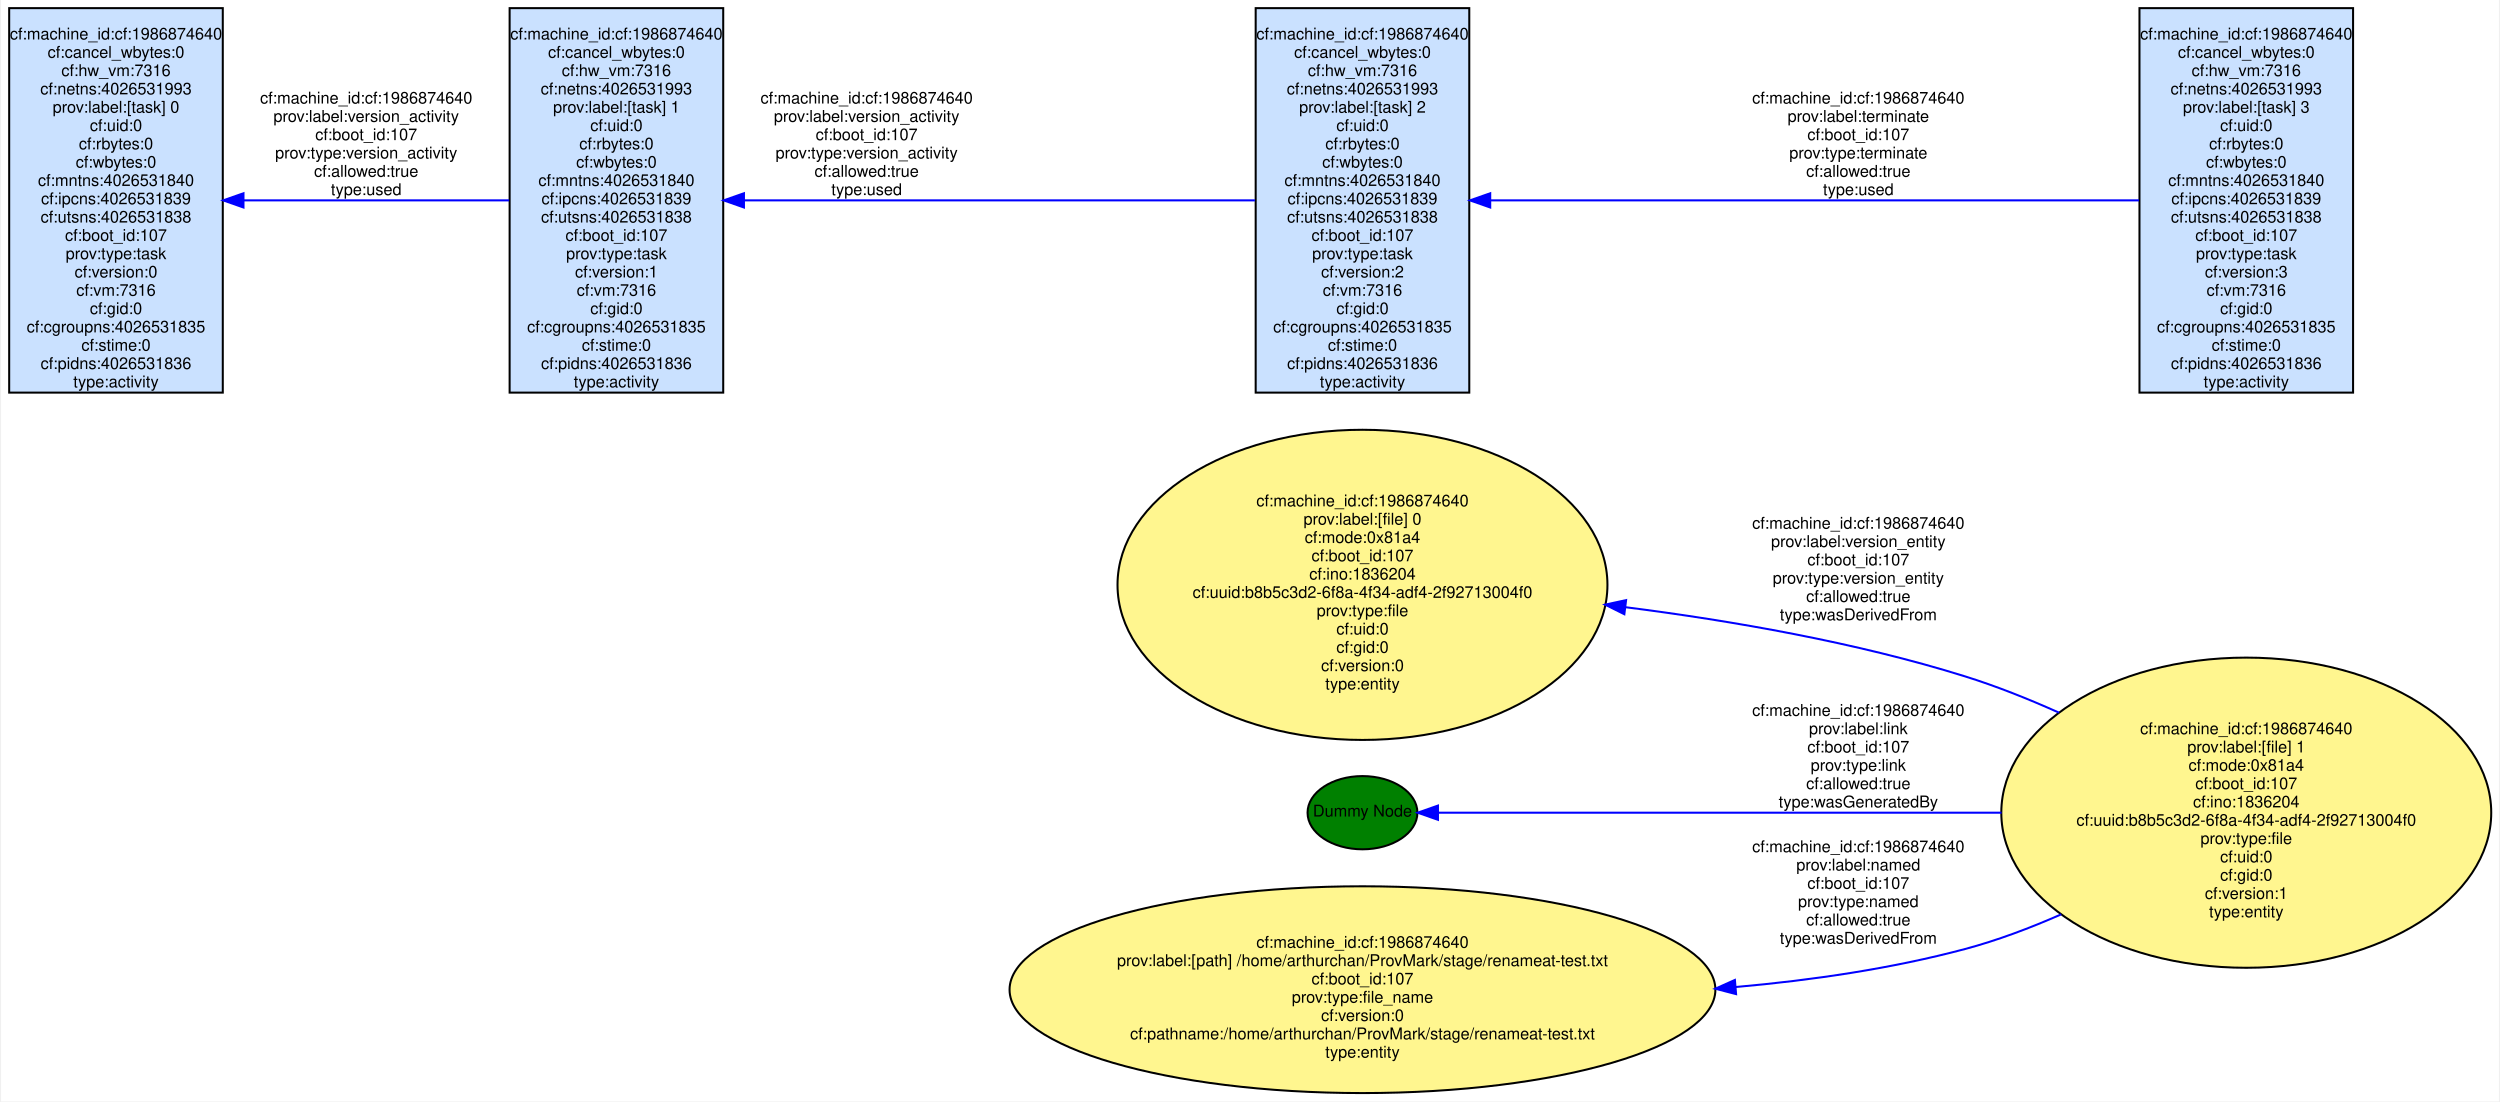
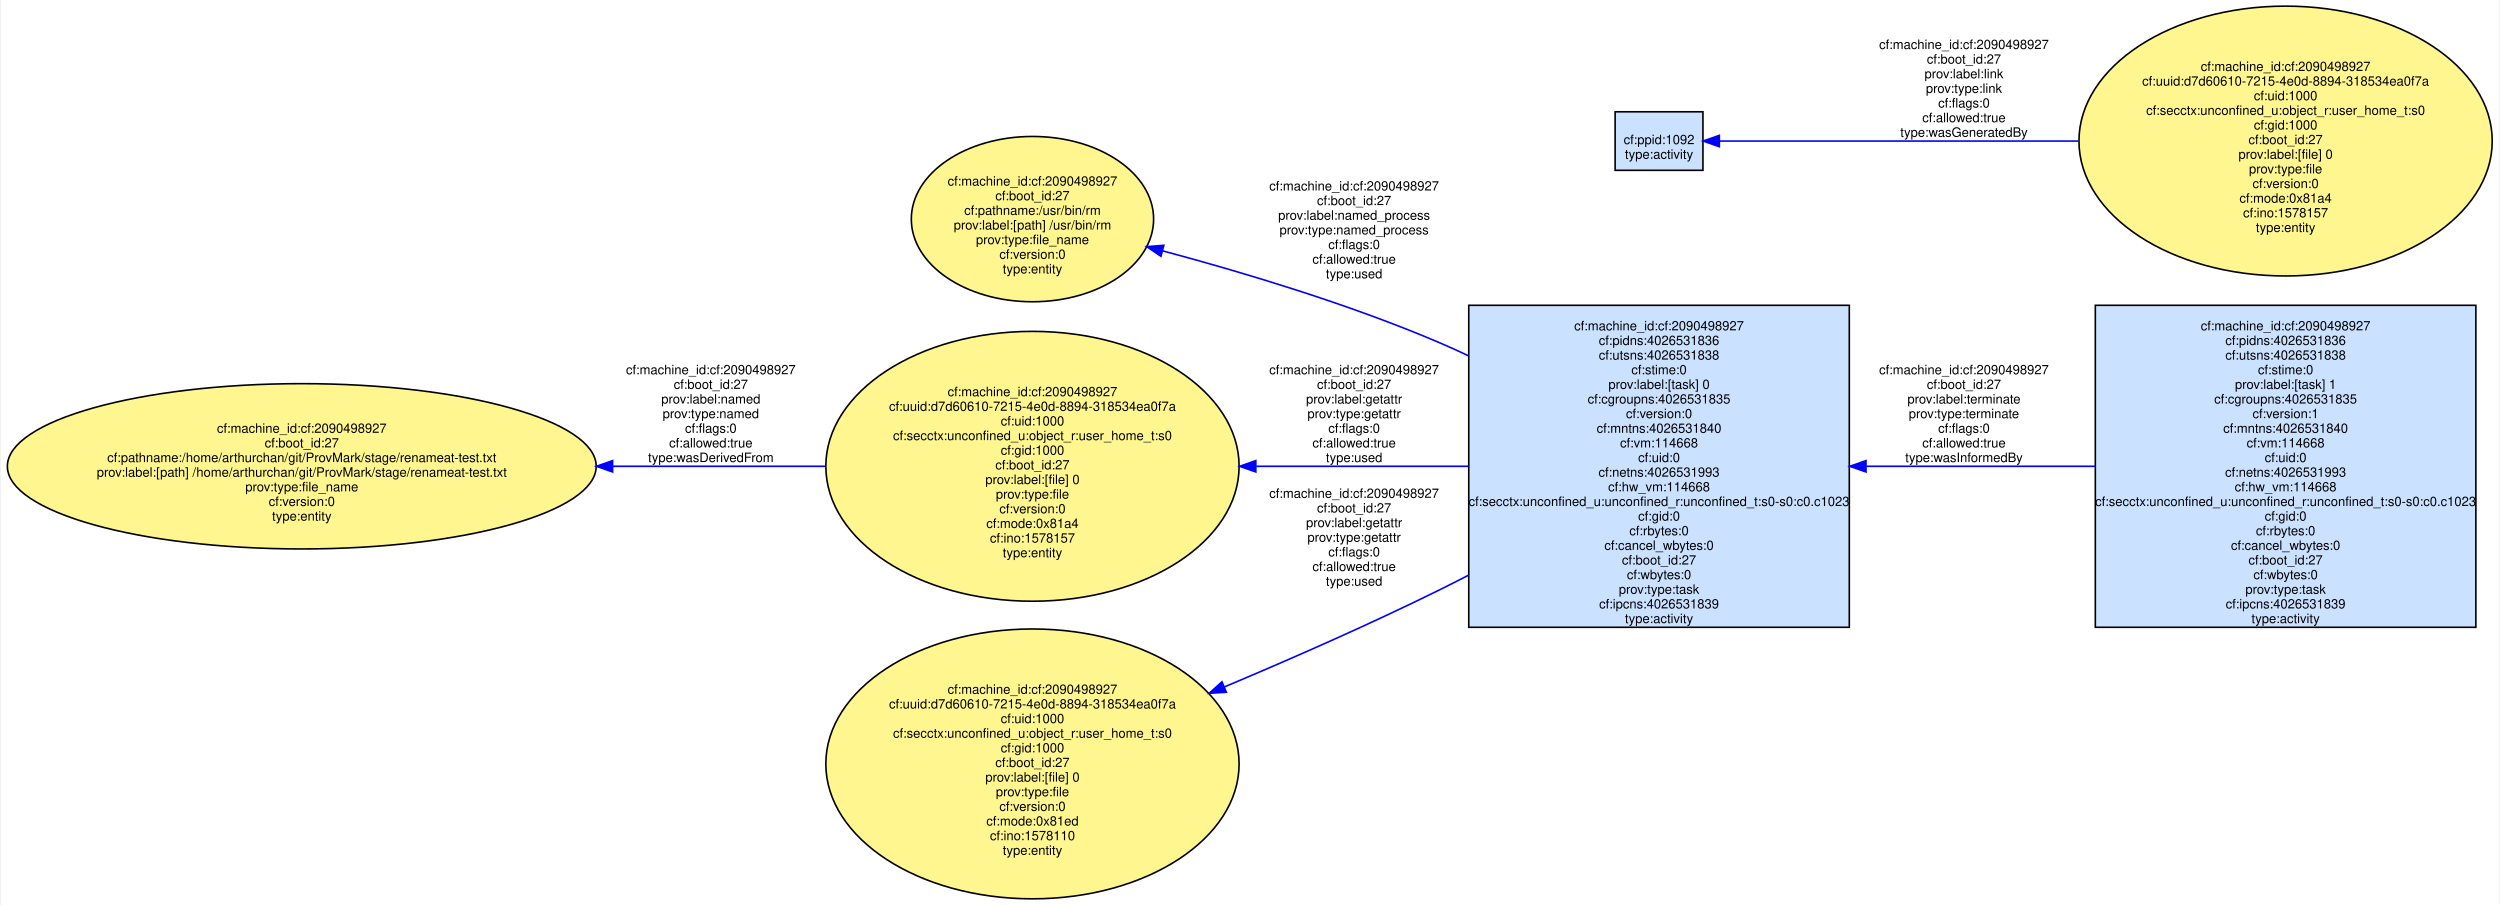
- <svg xmlns="http://www.w3.org/2000/svg" width="1228pt" height="541pt" viewBox="0.00 0.00 1227.90 541.41">
-   <g id="graph0" class="graph" transform="scale(1 1) rotate(0) translate(4 537.412)">
-     <polygon fill="white" stroke="none" points="-4,4 -4,-537.412 1223.9,-537.412 1223.9,4 -4,4" />
+ <svg xmlns="http://www.w3.org/2000/svg" width="1536pt" height="556pt" viewBox="0.00 0.00 1536.16 556.46">
+   <g id="graph0" class="graph" transform="scale(1 1) rotate(0) translate(4 552.463)">
+     <polygon fill="#ffffff" stroke="transparent" points="-4,4 -4,-552.463 1532.156,-552.463 1532.156,4 -4,4" />
    <g id="node1" class="node">
-       <ellipse fill="#fff68f" stroke="black" cx="665.241" cy="-249.912" rx="120.417" ry="76.235" />
-       <text text-anchor="middle" x="665.241" y="-288.512" font-family="Helvetica,sans-Serif" font-size="8.00">cf:machine_id:cf:1986874640</text>
-       <text text-anchor="middle" x="665.241" y="-279.512" font-family="Helvetica,sans-Serif" font-size="8.00">prov:label:[file] 0</text>
-       <text text-anchor="middle" x="665.241" y="-270.512" font-family="Helvetica,sans-Serif" font-size="8.00">cf:mode:0x81a4</text>
-       <text text-anchor="middle" x="665.241" y="-261.512" font-family="Helvetica,sans-Serif" font-size="8.00">cf:boot_id:107</text>
-       <text text-anchor="middle" x="665.241" y="-252.512" font-family="Helvetica,sans-Serif" font-size="8.00">cf:ino:1836204</text>
-       <text text-anchor="middle" x="665.241" y="-243.512" font-family="Helvetica,sans-Serif" font-size="8.00">cf:uuid:b8b5c3d2-6f8a-4f34-adf4-2f92713004f0</text>
-       <text text-anchor="middle" x="665.241" y="-234.512" font-family="Helvetica,sans-Serif" font-size="8.00">prov:type:file</text>
-       <text text-anchor="middle" x="665.241" y="-225.512" font-family="Helvetica,sans-Serif" font-size="8.00">cf:uid:0</text>
-       <text text-anchor="middle" x="665.241" y="-216.512" font-family="Helvetica,sans-Serif" font-size="8.00">cf:gid:0</text>
-       <text text-anchor="middle" x="665.241" y="-207.512" font-family="Helvetica,sans-Serif" font-size="8.00">cf:version:0</text>
-       <text text-anchor="middle" x="665.241" y="-198.512" font-family="Helvetica,sans-Serif" font-size="8.00">type:entity</text>
+       <polygon fill="#cae1ff" stroke="#000000" points="1132.597,-364.731 898.597,-364.731 898.597,-166.732 1132.597,-166.732 1132.597,-364.731" />
+       <text text-anchor="middle" x="1015.597" y="-349.332" font-family="Helvetica,sans-Serif" font-size="8.00" fill="#000000">cf:machine_id:cf:2090498927</text>
+       <text text-anchor="middle" x="1015.597" y="-340.332" font-family="Helvetica,sans-Serif" font-size="8.00" fill="#000000">cf:pidns:4026531836</text>
+       <text text-anchor="middle" x="1015.597" y="-331.332" font-family="Helvetica,sans-Serif" font-size="8.00" fill="#000000">cf:utsns:4026531838</text>
+       <text text-anchor="middle" x="1015.597" y="-322.332" font-family="Helvetica,sans-Serif" font-size="8.00" fill="#000000">cf:stime:0</text>
+       <text text-anchor="middle" x="1015.597" y="-313.332" font-family="Helvetica,sans-Serif" font-size="8.00" fill="#000000">prov:label:[task] 0</text>
+       <text text-anchor="middle" x="1015.597" y="-304.332" font-family="Helvetica,sans-Serif" font-size="8.00" fill="#000000">cf:cgroupns:4026531835</text>
+       <text text-anchor="middle" x="1015.597" y="-295.332" font-family="Helvetica,sans-Serif" font-size="8.00" fill="#000000">cf:version:0</text>
+       <text text-anchor="middle" x="1015.597" y="-286.332" font-family="Helvetica,sans-Serif" font-size="8.00" fill="#000000">cf:mntns:4026531840</text>
+       <text text-anchor="middle" x="1015.597" y="-277.332" font-family="Helvetica,sans-Serif" font-size="8.00" fill="#000000">cf:vm:114668</text>
+       <text text-anchor="middle" x="1015.597" y="-268.332" font-family="Helvetica,sans-Serif" font-size="8.00" fill="#000000">cf:uid:0</text>
+       <text text-anchor="middle" x="1015.597" y="-259.332" font-family="Helvetica,sans-Serif" font-size="8.00" fill="#000000">cf:netns:4026531993</text>
+       <text text-anchor="middle" x="1015.597" y="-250.332" font-family="Helvetica,sans-Serif" font-size="8.00" fill="#000000">cf:hw_vm:114668</text>
+       <text text-anchor="middle" x="1015.597" y="-241.332" font-family="Helvetica,sans-Serif" font-size="8.00" fill="#000000">cf:secctx:unconfined_u:unconfined_r:unconfined_t:s0-s0:c0.c1023</text>
+       <text text-anchor="middle" x="1015.597" y="-232.332" font-family="Helvetica,sans-Serif" font-size="8.00" fill="#000000">cf:gid:0</text>
+       <text text-anchor="middle" x="1015.597" y="-223.332" font-family="Helvetica,sans-Serif" font-size="8.00" fill="#000000">cf:rbytes:0</text>
+       <text text-anchor="middle" x="1015.597" y="-214.332" font-family="Helvetica,sans-Serif" font-size="8.00" fill="#000000">cf:cancel_wbytes:0</text>
+       <text text-anchor="middle" x="1015.597" y="-205.332" font-family="Helvetica,sans-Serif" font-size="8.00" fill="#000000">cf:boot_id:27</text>
+       <text text-anchor="middle" x="1015.597" y="-196.332" font-family="Helvetica,sans-Serif" font-size="8.00" fill="#000000">cf:wbytes:0</text>
+       <text text-anchor="middle" x="1015.597" y="-187.332" font-family="Helvetica,sans-Serif" font-size="8.00" fill="#000000">prov:type:task</text>
+       <text text-anchor="middle" x="1015.597" y="-178.332" font-family="Helvetica,sans-Serif" font-size="8.00" fill="#000000">cf:ipcns:4026531839</text>
+       <text text-anchor="middle" x="1015.597" y="-169.332" font-family="Helvetica,sans-Serif" font-size="8.00" fill="#000000">type:activity</text>
+     </g>
+     <g id="node6" class="node">
+       <ellipse fill="#fff68f" stroke="#000000" cx="630.318" cy="-417.731" rx="74.493" ry="50.824" />
+       <text text-anchor="middle" x="630.318" y="-438.332" font-family="Helvetica,sans-Serif" font-size="8.00" fill="#000000">cf:machine_id:cf:2090498927</text>
+       <text text-anchor="middle" x="630.318" y="-429.332" font-family="Helvetica,sans-Serif" font-size="8.00" fill="#000000">cf:boot_id:27</text>
+       <text text-anchor="middle" x="630.318" y="-420.332" font-family="Helvetica,sans-Serif" font-size="8.00" fill="#000000">cf:pathname:/usr/bin/rm</text>
+       <text text-anchor="middle" x="630.318" y="-411.332" font-family="Helvetica,sans-Serif" font-size="8.00" fill="#000000">prov:label:[path] /usr/bin/rm</text>
+       <text text-anchor="middle" x="630.318" y="-402.332" font-family="Helvetica,sans-Serif" font-size="8.00" fill="#000000">prov:type:file_name</text>
+       <text text-anchor="middle" x="630.318" y="-393.332" font-family="Helvetica,sans-Serif" font-size="8.00" fill="#000000">cf:version:0</text>
+       <text text-anchor="middle" x="630.318" y="-384.332" font-family="Helvetica,sans-Serif" font-size="8.00" fill="#000000">type:entity</text>
+     </g>
+     <g id="edge2" class="edge">
+       <path fill="none" stroke="#0000ff" d="M898.56,-333.604C892.543,-336.467 886.533,-339.195 880.597,-341.731 825.299,-365.358 760.242,-384.877 710.318,-398.216" />
+       <polygon fill="#0000ff" stroke="#0000ff" points="709.316,-394.861 700.543,-400.801 711.105,-401.628 709.316,-394.861" />
+       <text text-anchor="middle" x="828.097" y="-435.332" font-family="Helvetica,sans-Serif" font-size="8.00" fill="#000000">cf:machine_id:cf:2090498927</text>
+       <text text-anchor="middle" x="828.097" y="-426.332" font-family="Helvetica,sans-Serif" font-size="8.00" fill="#000000">cf:boot_id:27</text>
+       <text text-anchor="middle" x="828.097" y="-417.332" font-family="Helvetica,sans-Serif" font-size="8.00" fill="#000000">prov:label:named_process</text>
+       <text text-anchor="middle" x="828.097" y="-408.332" font-family="Helvetica,sans-Serif" font-size="8.00" fill="#000000">prov:type:named_process</text>
+       <text text-anchor="middle" x="828.097" y="-399.332" font-family="Helvetica,sans-Serif" font-size="8.00" fill="#000000">cf:flags:0</text>
+       <text text-anchor="middle" x="828.097" y="-390.332" font-family="Helvetica,sans-Serif" font-size="8.00" fill="#000000">cf:allowed:true</text>
+       <text text-anchor="middle" x="828.097" y="-381.332" font-family="Helvetica,sans-Serif" font-size="8.00" fill="#000000">type:used</text>
+     </g>
+     <g id="node7" class="node">
+       <ellipse fill="#fff68f" stroke="#000000" cx="630.318" cy="-265.731" rx="127.059" ry="82.964" />
+       <text text-anchor="middle" x="630.318" y="-308.832" font-family="Helvetica,sans-Serif" font-size="8.00" fill="#000000">cf:machine_id:cf:2090498927</text>
+       <text text-anchor="middle" x="630.318" y="-299.832" font-family="Helvetica,sans-Serif" font-size="8.00" fill="#000000">cf:uuid:d7d60610-7215-4e0d-8894-318534ea0f7a</text>
+       <text text-anchor="middle" x="630.318" y="-290.832" font-family="Helvetica,sans-Serif" font-size="8.00" fill="#000000">cf:uid:1000</text>
+       <text text-anchor="middle" x="630.318" y="-281.832" font-family="Helvetica,sans-Serif" font-size="8.00" fill="#000000">cf:secctx:unconfined_u:object_r:user_home_t:s0</text>
+       <text text-anchor="middle" x="630.318" y="-272.832" font-family="Helvetica,sans-Serif" font-size="8.00" fill="#000000">cf:gid:1000</text>
+       <text text-anchor="middle" x="630.318" y="-263.832" font-family="Helvetica,sans-Serif" font-size="8.00" fill="#000000">cf:boot_id:27</text>
+       <text text-anchor="middle" x="630.318" y="-254.832" font-family="Helvetica,sans-Serif" font-size="8.00" fill="#000000">prov:label:[file] 0</text>
+       <text text-anchor="middle" x="630.318" y="-245.832" font-family="Helvetica,sans-Serif" font-size="8.00" fill="#000000">prov:type:file</text>
+       <text text-anchor="middle" x="630.318" y="-236.832" font-family="Helvetica,sans-Serif" font-size="8.00" fill="#000000">cf:version:0</text>
+       <text text-anchor="middle" x="630.318" y="-227.832" font-family="Helvetica,sans-Serif" font-size="8.00" fill="#000000">cf:mode:0x81a4</text>
+       <text text-anchor="middle" x="630.318" y="-218.832" font-family="Helvetica,sans-Serif" font-size="8.00" fill="#000000">cf:ino:1578157</text>
+       <text text-anchor="middle" x="630.318" y="-209.832" font-family="Helvetica,sans-Serif" font-size="8.00" fill="#000000">type:entity</text>
+     </g>
+     <g id="edge1" class="edge">
+       <path fill="none" stroke="#0000ff" d="M898.431,-265.731C857.235,-265.731 810.568,-265.731 767.85,-265.731" />
+       <polygon fill="#0000ff" stroke="#0000ff" points="767.656,-262.232 757.656,-265.731 767.656,-269.232 767.656,-262.232" />
+       <text text-anchor="middle" x="828.097" y="-322.332" font-family="Helvetica,sans-Serif" font-size="8.00" fill="#000000">cf:machine_id:cf:2090498927</text>
+       <text text-anchor="middle" x="828.097" y="-313.332" font-family="Helvetica,sans-Serif" font-size="8.00" fill="#000000">cf:boot_id:27</text>
+       <text text-anchor="middle" x="828.097" y="-304.332" font-family="Helvetica,sans-Serif" font-size="8.00" fill="#000000">prov:label:getattr</text>
+       <text text-anchor="middle" x="828.097" y="-295.332" font-family="Helvetica,sans-Serif" font-size="8.00" fill="#000000">prov:type:getattr</text>
+       <text text-anchor="middle" x="828.097" y="-286.332" font-family="Helvetica,sans-Serif" font-size="8.00" fill="#000000">cf:flags:0</text>
+       <text text-anchor="middle" x="828.097" y="-277.332" font-family="Helvetica,sans-Serif" font-size="8.00" fill="#000000">cf:allowed:true</text>
+       <text text-anchor="middle" x="828.097" y="-268.332" font-family="Helvetica,sans-Serif" font-size="8.00" fill="#000000">type:used</text>
+     </g>
+     <g id="node8" class="node">
+       <ellipse fill="#fff68f" stroke="#000000" cx="630.318" cy="-82.731" rx="127.059" ry="82.964" />
+       <text text-anchor="middle" x="630.318" y="-125.832" font-family="Helvetica,sans-Serif" font-size="8.00" fill="#000000">cf:machine_id:cf:2090498927</text>
+       <text text-anchor="middle" x="630.318" y="-116.832" font-family="Helvetica,sans-Serif" font-size="8.00" fill="#000000">cf:uuid:d7d60610-7215-4e0d-8894-318534ea0f7a</text>
+       <text text-anchor="middle" x="630.318" y="-107.832" font-family="Helvetica,sans-Serif" font-size="8.00" fill="#000000">cf:uid:1000</text>
+       <text text-anchor="middle" x="630.318" y="-98.832" font-family="Helvetica,sans-Serif" font-size="8.00" fill="#000000">cf:secctx:unconfined_u:object_r:user_home_t:s0</text>
+       <text text-anchor="middle" x="630.318" y="-89.832" font-family="Helvetica,sans-Serif" font-size="8.00" fill="#000000">cf:gid:1000</text>
+       <text text-anchor="middle" x="630.318" y="-80.832" font-family="Helvetica,sans-Serif" font-size="8.00" fill="#000000">cf:boot_id:27</text>
+       <text text-anchor="middle" x="630.318" y="-71.832" font-family="Helvetica,sans-Serif" font-size="8.00" fill="#000000">prov:label:[file] 0</text>
+       <text text-anchor="middle" x="630.318" y="-62.831" font-family="Helvetica,sans-Serif" font-size="8.00" fill="#000000">prov:type:file</text>
+       <text text-anchor="middle" x="630.318" y="-53.831" font-family="Helvetica,sans-Serif" font-size="8.00" fill="#000000">cf:version:0</text>
+       <text text-anchor="middle" x="630.318" y="-44.831" font-family="Helvetica,sans-Serif" font-size="8.00" fill="#000000">cf:mode:0x81ed</text>
+       <text text-anchor="middle" x="630.318" y="-35.831" font-family="Helvetica,sans-Serif" font-size="8.00" fill="#000000">cf:ino:1578110</text>
+       <text text-anchor="middle" x="630.318" y="-26.831" font-family="Helvetica,sans-Serif" font-size="8.00" fill="#000000">type:entity</text>
+     </g>
+     <g id="edge3" class="edge">
+       <path fill="none" stroke="#0000ff" d="M898.567,-198.84C892.521,-195.701 886.506,-192.647 880.597,-189.732 838.146,-168.785 790.595,-147.848 748.435,-130.12" />
+       <polygon fill="#0000ff" stroke="#0000ff" points="749.543,-126.789 738.967,-126.154 746.838,-133.245 749.543,-126.789" />
+       <text text-anchor="middle" x="828.097" y="-246.332" font-family="Helvetica,sans-Serif" font-size="8.00" fill="#000000">cf:machine_id:cf:2090498927</text>
+       <text text-anchor="middle" x="828.097" y="-237.332" font-family="Helvetica,sans-Serif" font-size="8.00" fill="#000000">cf:boot_id:27</text>
+       <text text-anchor="middle" x="828.097" y="-228.332" font-family="Helvetica,sans-Serif" font-size="8.00" fill="#000000">prov:label:getattr</text>
+       <text text-anchor="middle" x="828.097" y="-219.332" font-family="Helvetica,sans-Serif" font-size="8.00" fill="#000000">prov:type:getattr</text>
+       <text text-anchor="middle" x="828.097" y="-210.332" font-family="Helvetica,sans-Serif" font-size="8.00" fill="#000000">cf:flags:0</text>
+       <text text-anchor="middle" x="828.097" y="-201.332" font-family="Helvetica,sans-Serif" font-size="8.00" fill="#000000">cf:allowed:true</text>
+       <text text-anchor="middle" x="828.097" y="-192.332" font-family="Helvetica,sans-Serif" font-size="8.00" fill="#000000">type:used</text>
    </g>
    <g id="node2" class="node">
-       <ellipse fill="green" stroke="black" cx="665.241" cy="-137.912" rx="27" ry="18" />
-       <text text-anchor="middle" x="665.241" y="-136.012" font-family="Helvetica,sans-Serif" font-size="8.00">Dummy Node</text>
+       <polygon fill="#cae1ff" stroke="#000000" points="1517.876,-364.731 1283.876,-364.731 1283.876,-166.732 1517.876,-166.732 1517.876,-364.731" />
+       <text text-anchor="middle" x="1400.876" y="-349.332" font-family="Helvetica,sans-Serif" font-size="8.00" fill="#000000">cf:machine_id:cf:2090498927</text>
+       <text text-anchor="middle" x="1400.876" y="-340.332" font-family="Helvetica,sans-Serif" font-size="8.00" fill="#000000">cf:pidns:4026531836</text>
+       <text text-anchor="middle" x="1400.876" y="-331.332" font-family="Helvetica,sans-Serif" font-size="8.00" fill="#000000">cf:utsns:4026531838</text>
+       <text text-anchor="middle" x="1400.876" y="-322.332" font-family="Helvetica,sans-Serif" font-size="8.00" fill="#000000">cf:stime:0</text>
+       <text text-anchor="middle" x="1400.876" y="-313.332" font-family="Helvetica,sans-Serif" font-size="8.00" fill="#000000">prov:label:[task] 1</text>
+       <text text-anchor="middle" x="1400.876" y="-304.332" font-family="Helvetica,sans-Serif" font-size="8.00" fill="#000000">cf:cgroupns:4026531835</text>
+       <text text-anchor="middle" x="1400.876" y="-295.332" font-family="Helvetica,sans-Serif" font-size="8.00" fill="#000000">cf:version:1</text>
+       <text text-anchor="middle" x="1400.876" y="-286.332" font-family="Helvetica,sans-Serif" font-size="8.00" fill="#000000">cf:mntns:4026531840</text>
+       <text text-anchor="middle" x="1400.876" y="-277.332" font-family="Helvetica,sans-Serif" font-size="8.00" fill="#000000">cf:vm:114668</text>
+       <text text-anchor="middle" x="1400.876" y="-268.332" font-family="Helvetica,sans-Serif" font-size="8.00" fill="#000000">cf:uid:0</text>
+       <text text-anchor="middle" x="1400.876" y="-259.332" font-family="Helvetica,sans-Serif" font-size="8.00" fill="#000000">cf:netns:4026531993</text>
+       <text text-anchor="middle" x="1400.876" y="-250.332" font-family="Helvetica,sans-Serif" font-size="8.00" fill="#000000">cf:hw_vm:114668</text>
+       <text text-anchor="middle" x="1400.876" y="-241.332" font-family="Helvetica,sans-Serif" font-size="8.00" fill="#000000">cf:secctx:unconfined_u:unconfined_r:unconfined_t:s0-s0:c0.c1023</text>
+       <text text-anchor="middle" x="1400.876" y="-232.332" font-family="Helvetica,sans-Serif" font-size="8.00" fill="#000000">cf:gid:0</text>
+       <text text-anchor="middle" x="1400.876" y="-223.332" font-family="Helvetica,sans-Serif" font-size="8.00" fill="#000000">cf:rbytes:0</text>
+       <text text-anchor="middle" x="1400.876" y="-214.332" font-family="Helvetica,sans-Serif" font-size="8.00" fill="#000000">cf:cancel_wbytes:0</text>
+       <text text-anchor="middle" x="1400.876" y="-205.332" font-family="Helvetica,sans-Serif" font-size="8.00" fill="#000000">cf:boot_id:27</text>
+       <text text-anchor="middle" x="1400.876" y="-196.332" font-family="Helvetica,sans-Serif" font-size="8.00" fill="#000000">cf:wbytes:0</text>
+       <text text-anchor="middle" x="1400.876" y="-187.332" font-family="Helvetica,sans-Serif" font-size="8.00" fill="#000000">prov:type:task</text>
+       <text text-anchor="middle" x="1400.876" y="-178.332" font-family="Helvetica,sans-Serif" font-size="8.00" fill="#000000">cf:ipcns:4026531839</text>
+       <text text-anchor="middle" x="1400.876" y="-169.332" font-family="Helvetica,sans-Serif" font-size="8.00" fill="#000000">type:activity</text>
+     </g>
+     <g id="edge5" class="edge">
+       <path fill="none" stroke="#0000ff" d="M1283.711,-265.731C1239.253,-265.731 1188.425,-265.731 1143.063,-265.731" />
+       <polygon fill="#0000ff" stroke="#0000ff" points="1142.869,-262.232 1132.869,-265.731 1142.869,-269.232 1142.869,-262.232" />
+       <text text-anchor="middle" x="1203.097" y="-322.332" font-family="Helvetica,sans-Serif" font-size="8.00" fill="#000000">cf:machine_id:cf:2090498927</text>
+       <text text-anchor="middle" x="1203.097" y="-313.332" font-family="Helvetica,sans-Serif" font-size="8.00" fill="#000000">cf:boot_id:27</text>
+       <text text-anchor="middle" x="1203.097" y="-304.332" font-family="Helvetica,sans-Serif" font-size="8.00" fill="#000000">prov:label:terminate</text>
+       <text text-anchor="middle" x="1203.097" y="-295.332" font-family="Helvetica,sans-Serif" font-size="8.00" fill="#000000">prov:type:terminate</text>
+       <text text-anchor="middle" x="1203.097" y="-286.332" font-family="Helvetica,sans-Serif" font-size="8.00" fill="#000000">cf:flags:0</text>
+       <text text-anchor="middle" x="1203.097" y="-277.332" font-family="Helvetica,sans-Serif" font-size="8.00" fill="#000000">cf:allowed:true</text>
+       <text text-anchor="middle" x="1203.097" y="-268.332" font-family="Helvetica,sans-Serif" font-size="8.00" fill="#000000">type:wasInformedBy</text>
    </g>
    <g id="node3" class="node">
-       <ellipse fill="#fff68f" stroke="black" cx="665.241" cy="-50.912" rx="173.483" ry="50.824" />
-       <text text-anchor="middle" x="665.241" y="-71.512" font-family="Helvetica,sans-Serif" font-size="8.00">cf:machine_id:cf:1986874640</text>
-       <text text-anchor="middle" x="665.241" y="-62.512" font-family="Helvetica,sans-Serif" font-size="8.00">prov:label:[path] /home/arthurchan/ProvMark/stage/renameat-test.txt</text>
-       <text text-anchor="middle" x="665.241" y="-53.512" font-family="Helvetica,sans-Serif" font-size="8.00">cf:boot_id:107</text>
-       <text text-anchor="middle" x="665.241" y="-44.512" font-family="Helvetica,sans-Serif" font-size="8.00">prov:type:file_name</text>
-       <text text-anchor="middle" x="665.241" y="-35.512" font-family="Helvetica,sans-Serif" font-size="8.00">cf:version:0</text>
-       <text text-anchor="middle" x="665.241" y="-26.512" font-family="Helvetica,sans-Serif" font-size="8.00">cf:pathname:/home/arthurchan/ProvMark/stage/renameat-test.txt</text>
-       <text text-anchor="middle" x="665.241" y="-17.512" font-family="Helvetica,sans-Serif" font-size="8.00">type:entity</text>
+       <polygon fill="#cae1ff" stroke="#000000" points="1042.597,-483.731 988.597,-483.731 988.597,-447.731 1042.597,-447.731 1042.597,-483.731" />
+       <text text-anchor="middle" x="1015.597" y="-463.832" font-family="Helvetica,sans-Serif" font-size="8.00" fill="#000000">cf:ppid:1092</text>
+       <text text-anchor="middle" x="1015.597" y="-454.832" font-family="Helvetica,sans-Serif" font-size="8.00" fill="#000000">type:activity</text>
    </g>
    <g id="node4" class="node">
-       <polygon fill="#cae1ff" stroke="black" points="1152.19,-533.412 1047.19,-533.412 1047.19,-344.412 1152.19,-344.412 1152.19,-533.412" />
-       <text text-anchor="middle" x="1099.69" y="-518.012" font-family="Helvetica,sans-Serif" font-size="8.00">cf:machine_id:cf:1986874640</text>
-       <text text-anchor="middle" x="1099.69" y="-509.012" font-family="Helvetica,sans-Serif" font-size="8.00">cf:cancel_wbytes:0</text>
-       <text text-anchor="middle" x="1099.69" y="-500.012" font-family="Helvetica,sans-Serif" font-size="8.00">cf:hw_vm:7316</text>
-       <text text-anchor="middle" x="1099.69" y="-491.012" font-family="Helvetica,sans-Serif" font-size="8.00">cf:netns:4026531993</text>
-       <text text-anchor="middle" x="1099.69" y="-482.012" font-family="Helvetica,sans-Serif" font-size="8.00">prov:label:[task] 3</text>
-       <text text-anchor="middle" x="1099.69" y="-473.012" font-family="Helvetica,sans-Serif" font-size="8.00">cf:uid:0</text>
-       <text text-anchor="middle" x="1099.69" y="-464.012" font-family="Helvetica,sans-Serif" font-size="8.00">cf:rbytes:0</text>
-       <text text-anchor="middle" x="1099.69" y="-455.012" font-family="Helvetica,sans-Serif" font-size="8.00">cf:wbytes:0</text>
-       <text text-anchor="middle" x="1099.69" y="-446.012" font-family="Helvetica,sans-Serif" font-size="8.00">cf:mntns:4026531840</text>
-       <text text-anchor="middle" x="1099.69" y="-437.012" font-family="Helvetica,sans-Serif" font-size="8.00">cf:ipcns:4026531839</text>
-       <text text-anchor="middle" x="1099.69" y="-428.012" font-family="Helvetica,sans-Serif" font-size="8.00">cf:utsns:4026531838</text>
-       <text text-anchor="middle" x="1099.69" y="-419.012" font-family="Helvetica,sans-Serif" font-size="8.00">cf:boot_id:107</text>
-       <text text-anchor="middle" x="1099.69" y="-410.012" font-family="Helvetica,sans-Serif" font-size="8.00">prov:type:task</text>
-       <text text-anchor="middle" x="1099.69" y="-401.012" font-family="Helvetica,sans-Serif" font-size="8.00">cf:version:3</text>
-       <text text-anchor="middle" x="1099.69" y="-392.012" font-family="Helvetica,sans-Serif" font-size="8.00">cf:vm:7316</text>
-       <text text-anchor="middle" x="1099.69" y="-383.012" font-family="Helvetica,sans-Serif" font-size="8.00">cf:gid:0</text>
-       <text text-anchor="middle" x="1099.69" y="-374.012" font-family="Helvetica,sans-Serif" font-size="8.00">cf:cgroupns:4026531835</text>
-       <text text-anchor="middle" x="1099.69" y="-365.012" font-family="Helvetica,sans-Serif" font-size="8.00">cf:stime:0</text>
-       <text text-anchor="middle" x="1099.69" y="-356.012" font-family="Helvetica,sans-Serif" font-size="8.00">cf:pidns:4026531836</text>
-       <text text-anchor="middle" x="1099.69" y="-347.012" font-family="Helvetica,sans-Serif" font-size="8.00">type:activity</text>
-     </g>
-     <g id="node8" class="node">
-       <polygon fill="#cae1ff" stroke="black" points="717.741,-533.412 612.741,-533.412 612.741,-344.412 717.741,-344.412 717.741,-533.412" />
-       <text text-anchor="middle" x="665.241" y="-518.012" font-family="Helvetica,sans-Serif" font-size="8.00">cf:machine_id:cf:1986874640</text>
-       <text text-anchor="middle" x="665.241" y="-509.012" font-family="Helvetica,sans-Serif" font-size="8.00">cf:cancel_wbytes:0</text>
-       <text text-anchor="middle" x="665.241" y="-500.012" font-family="Helvetica,sans-Serif" font-size="8.00">cf:hw_vm:7316</text>
-       <text text-anchor="middle" x="665.241" y="-491.012" font-family="Helvetica,sans-Serif" font-size="8.00">cf:netns:4026531993</text>
-       <text text-anchor="middle" x="665.241" y="-482.012" font-family="Helvetica,sans-Serif" font-size="8.00">prov:label:[task] 2</text>
-       <text text-anchor="middle" x="665.241" y="-473.012" font-family="Helvetica,sans-Serif" font-size="8.00">cf:uid:0</text>
-       <text text-anchor="middle" x="665.241" y="-464.012" font-family="Helvetica,sans-Serif" font-size="8.00">cf:rbytes:0</text>
-       <text text-anchor="middle" x="665.241" y="-455.012" font-family="Helvetica,sans-Serif" font-size="8.00">cf:wbytes:0</text>
-       <text text-anchor="middle" x="665.241" y="-446.012" font-family="Helvetica,sans-Serif" font-size="8.00">cf:mntns:4026531840</text>
-       <text text-anchor="middle" x="665.241" y="-437.012" font-family="Helvetica,sans-Serif" font-size="8.00">cf:ipcns:4026531839</text>
-       <text text-anchor="middle" x="665.241" y="-428.012" font-family="Helvetica,sans-Serif" font-size="8.00">cf:utsns:4026531838</text>
-       <text text-anchor="middle" x="665.241" y="-419.012" font-family="Helvetica,sans-Serif" font-size="8.00">cf:boot_id:107</text>
-       <text text-anchor="middle" x="665.241" y="-410.012" font-family="Helvetica,sans-Serif" font-size="8.00">prov:type:task</text>
-       <text text-anchor="middle" x="665.241" y="-401.012" font-family="Helvetica,sans-Serif" font-size="8.00">cf:version:2</text>
-       <text text-anchor="middle" x="665.241" y="-392.012" font-family="Helvetica,sans-Serif" font-size="8.00">cf:vm:7316</text>
-       <text text-anchor="middle" x="665.241" y="-383.012" font-family="Helvetica,sans-Serif" font-size="8.00">cf:gid:0</text>
-       <text text-anchor="middle" x="665.241" y="-374.012" font-family="Helvetica,sans-Serif" font-size="8.00">cf:cgroupns:4026531835</text>
-       <text text-anchor="middle" x="665.241" y="-365.012" font-family="Helvetica,sans-Serif" font-size="8.00">cf:stime:0</text>
-       <text text-anchor="middle" x="665.241" y="-356.012" font-family="Helvetica,sans-Serif" font-size="8.00">cf:pidns:4026531836</text>
-       <text text-anchor="middle" x="665.241" y="-347.012" font-family="Helvetica,sans-Serif" font-size="8.00">type:activity</text>
+       <ellipse fill="#fff68f" stroke="#000000" cx="1400.876" cy="-465.731" rx="127.059" ry="82.964" />
+       <text text-anchor="middle" x="1400.876" y="-508.832" font-family="Helvetica,sans-Serif" font-size="8.00" fill="#000000">cf:machine_id:cf:2090498927</text>
+       <text text-anchor="middle" x="1400.876" y="-499.832" font-family="Helvetica,sans-Serif" font-size="8.00" fill="#000000">cf:uuid:d7d60610-7215-4e0d-8894-318534ea0f7a</text>
+       <text text-anchor="middle" x="1400.876" y="-490.832" font-family="Helvetica,sans-Serif" font-size="8.00" fill="#000000">cf:uid:1000</text>
+       <text text-anchor="middle" x="1400.876" y="-481.832" font-family="Helvetica,sans-Serif" font-size="8.00" fill="#000000">cf:secctx:unconfined_u:object_r:user_home_t:s0</text>
+       <text text-anchor="middle" x="1400.876" y="-472.832" font-family="Helvetica,sans-Serif" font-size="8.00" fill="#000000">cf:gid:1000</text>
+       <text text-anchor="middle" x="1400.876" y="-463.832" font-family="Helvetica,sans-Serif" font-size="8.00" fill="#000000">cf:boot_id:27</text>
+       <text text-anchor="middle" x="1400.876" y="-454.832" font-family="Helvetica,sans-Serif" font-size="8.00" fill="#000000">prov:label:[file] 0</text>
+       <text text-anchor="middle" x="1400.876" y="-445.832" font-family="Helvetica,sans-Serif" font-size="8.00" fill="#000000">prov:type:file</text>
+       <text text-anchor="middle" x="1400.876" y="-436.832" font-family="Helvetica,sans-Serif" font-size="8.00" fill="#000000">cf:version:0</text>
+       <text text-anchor="middle" x="1400.876" y="-427.832" font-family="Helvetica,sans-Serif" font-size="8.00" fill="#000000">cf:mode:0x81a4</text>
+       <text text-anchor="middle" x="1400.876" y="-418.832" font-family="Helvetica,sans-Serif" font-size="8.00" fill="#000000">cf:ino:1578157</text>
+       <text text-anchor="middle" x="1400.876" y="-409.832" font-family="Helvetica,sans-Serif" font-size="8.00" fill="#000000">type:entity</text>
    </g>
    <g id="edge4" class="edge">
-       <path fill="none" stroke="blue" d="M1046.96,-438.912C967.031,-438.912 813.824,-438.912 728.14,-438.912" />
-       <polygon fill="blue" stroke="blue" points="728.035,-435.412 718.035,-438.912 728.035,-442.412 728.035,-435.412" />
-       <text text-anchor="middle" x="908.982" y="-486.512" font-family="Helvetica,sans-Serif" font-size="8.00">cf:machine_id:cf:1986874640</text>
-       <text text-anchor="middle" x="908.982" y="-477.512" font-family="Helvetica,sans-Serif" font-size="8.00">prov:label:terminate</text>
-       <text text-anchor="middle" x="908.982" y="-468.512" font-family="Helvetica,sans-Serif" font-size="8.00">cf:boot_id:107</text>
-       <text text-anchor="middle" x="908.982" y="-459.512" font-family="Helvetica,sans-Serif" font-size="8.00">prov:type:terminate</text>
-       <text text-anchor="middle" x="908.982" y="-450.512" font-family="Helvetica,sans-Serif" font-size="8.00">cf:allowed:true</text>
-       <text text-anchor="middle" x="908.982" y="-441.512" font-family="Helvetica,sans-Serif" font-size="8.00">type:used</text>
+       <path fill="none" stroke="#0000ff" d="M1273.387,-465.731C1196.265,-465.731 1103.354,-465.731 1052.806,-465.731" />
+       <polygon fill="#0000ff" stroke="#0000ff" points="1052.684,-462.232 1042.684,-465.731 1052.684,-469.232 1052.684,-462.232" />
+       <text text-anchor="middle" x="1203.097" y="-522.332" font-family="Helvetica,sans-Serif" font-size="8.00" fill="#000000">cf:machine_id:cf:2090498927</text>
+       <text text-anchor="middle" x="1203.097" y="-513.332" font-family="Helvetica,sans-Serif" font-size="8.00" fill="#000000">cf:boot_id:27</text>
+       <text text-anchor="middle" x="1203.097" y="-504.332" font-family="Helvetica,sans-Serif" font-size="8.00" fill="#000000">prov:label:link</text>
+       <text text-anchor="middle" x="1203.097" y="-495.332" font-family="Helvetica,sans-Serif" font-size="8.00" fill="#000000">prov:type:link</text>
+       <text text-anchor="middle" x="1203.097" y="-486.332" font-family="Helvetica,sans-Serif" font-size="8.00" fill="#000000">cf:flags:0</text>
+       <text text-anchor="middle" x="1203.097" y="-477.332" font-family="Helvetica,sans-Serif" font-size="8.00" fill="#000000">cf:allowed:true</text>
+       <text text-anchor="middle" x="1203.097" y="-468.332" font-family="Helvetica,sans-Serif" font-size="8.00" fill="#000000">type:wasGeneratedBy</text>
    </g>
    <g id="node5" class="node">
-       <polygon fill="#cae1ff" stroke="black" points="351,-533.412 246,-533.412 246,-344.412 351,-344.412 351,-533.412" />
-       <text text-anchor="middle" x="298.5" y="-518.012" font-family="Helvetica,sans-Serif" font-size="8.00">cf:machine_id:cf:1986874640</text>
-       <text text-anchor="middle" x="298.5" y="-509.012" font-family="Helvetica,sans-Serif" font-size="8.00">cf:cancel_wbytes:0</text>
-       <text text-anchor="middle" x="298.5" y="-500.012" font-family="Helvetica,sans-Serif" font-size="8.00">cf:hw_vm:7316</text>
-       <text text-anchor="middle" x="298.5" y="-491.012" font-family="Helvetica,sans-Serif" font-size="8.00">cf:netns:4026531993</text>
-       <text text-anchor="middle" x="298.5" y="-482.012" font-family="Helvetica,sans-Serif" font-size="8.00">prov:label:[task] 1</text>
-       <text text-anchor="middle" x="298.5" y="-473.012" font-family="Helvetica,sans-Serif" font-size="8.00">cf:uid:0</text>
-       <text text-anchor="middle" x="298.5" y="-464.012" font-family="Helvetica,sans-Serif" font-size="8.00">cf:rbytes:0</text>
-       <text text-anchor="middle" x="298.5" y="-455.012" font-family="Helvetica,sans-Serif" font-size="8.00">cf:wbytes:0</text>
-       <text text-anchor="middle" x="298.5" y="-446.012" font-family="Helvetica,sans-Serif" font-size="8.00">cf:mntns:4026531840</text>
-       <text text-anchor="middle" x="298.5" y="-437.012" font-family="Helvetica,sans-Serif" font-size="8.00">cf:ipcns:4026531839</text>
-       <text text-anchor="middle" x="298.5" y="-428.012" font-family="Helvetica,sans-Serif" font-size="8.00">cf:utsns:4026531838</text>
-       <text text-anchor="middle" x="298.5" y="-419.012" font-family="Helvetica,sans-Serif" font-size="8.00">cf:boot_id:107</text>
-       <text text-anchor="middle" x="298.5" y="-410.012" font-family="Helvetica,sans-Serif" font-size="8.00">prov:type:task</text>
-       <text text-anchor="middle" x="298.5" y="-401.012" font-family="Helvetica,sans-Serif" font-size="8.00">cf:version:1</text>
-       <text text-anchor="middle" x="298.5" y="-392.012" font-family="Helvetica,sans-Serif" font-size="8.00">cf:vm:7316</text>
-       <text text-anchor="middle" x="298.5" y="-383.012" font-family="Helvetica,sans-Serif" font-size="8.00">cf:gid:0</text>
-       <text text-anchor="middle" x="298.5" y="-374.012" font-family="Helvetica,sans-Serif" font-size="8.00">cf:cgroupns:4026531835</text>
-       <text text-anchor="middle" x="298.5" y="-365.012" font-family="Helvetica,sans-Serif" font-size="8.00">cf:stime:0</text>
-       <text text-anchor="middle" x="298.5" y="-356.012" font-family="Helvetica,sans-Serif" font-size="8.00">cf:pidns:4026531836</text>
-       <text text-anchor="middle" x="298.5" y="-347.012" font-family="Helvetica,sans-Serif" font-size="8.00">type:activity</text>
-     </g>
-     <g id="node6" class="node">
-       <polygon fill="#cae1ff" stroke="black" points="105,-533.412 0,-533.412 0,-344.412 105,-344.412 105,-533.412" />
-       <text text-anchor="middle" x="52.5" y="-518.012" font-family="Helvetica,sans-Serif" font-size="8.00">cf:machine_id:cf:1986874640</text>
-       <text text-anchor="middle" x="52.5" y="-509.012" font-family="Helvetica,sans-Serif" font-size="8.00">cf:cancel_wbytes:0</text>
-       <text text-anchor="middle" x="52.5" y="-500.012" font-family="Helvetica,sans-Serif" font-size="8.00">cf:hw_vm:7316</text>
-       <text text-anchor="middle" x="52.5" y="-491.012" font-family="Helvetica,sans-Serif" font-size="8.00">cf:netns:4026531993</text>
-       <text text-anchor="middle" x="52.5" y="-482.012" font-family="Helvetica,sans-Serif" font-size="8.00">prov:label:[task] 0</text>
-       <text text-anchor="middle" x="52.5" y="-473.012" font-family="Helvetica,sans-Serif" font-size="8.00">cf:uid:0</text>
-       <text text-anchor="middle" x="52.5" y="-464.012" font-family="Helvetica,sans-Serif" font-size="8.00">cf:rbytes:0</text>
-       <text text-anchor="middle" x="52.5" y="-455.012" font-family="Helvetica,sans-Serif" font-size="8.00">cf:wbytes:0</text>
-       <text text-anchor="middle" x="52.5" y="-446.012" font-family="Helvetica,sans-Serif" font-size="8.00">cf:mntns:4026531840</text>
-       <text text-anchor="middle" x="52.5" y="-437.012" font-family="Helvetica,sans-Serif" font-size="8.00">cf:ipcns:4026531839</text>
-       <text text-anchor="middle" x="52.5" y="-428.012" font-family="Helvetica,sans-Serif" font-size="8.00">cf:utsns:4026531838</text>
-       <text text-anchor="middle" x="52.5" y="-419.012" font-family="Helvetica,sans-Serif" font-size="8.00">cf:boot_id:107</text>
-       <text text-anchor="middle" x="52.5" y="-410.012" font-family="Helvetica,sans-Serif" font-size="8.00">prov:type:task</text>
-       <text text-anchor="middle" x="52.5" y="-401.012" font-family="Helvetica,sans-Serif" font-size="8.00">cf:version:0</text>
-       <text text-anchor="middle" x="52.5" y="-392.012" font-family="Helvetica,sans-Serif" font-size="8.00">cf:vm:7316</text>
-       <text text-anchor="middle" x="52.5" y="-383.012" font-family="Helvetica,sans-Serif" font-size="8.00">cf:gid:0</text>
-       <text text-anchor="middle" x="52.5" y="-374.012" font-family="Helvetica,sans-Serif" font-size="8.00">cf:cgroupns:4026531835</text>
-       <text text-anchor="middle" x="52.5" y="-365.012" font-family="Helvetica,sans-Serif" font-size="8.00">cf:stime:0</text>
-       <text text-anchor="middle" x="52.5" y="-356.012" font-family="Helvetica,sans-Serif" font-size="8.00">cf:pidns:4026531836</text>
-       <text text-anchor="middle" x="52.5" y="-347.012" font-family="Helvetica,sans-Serif" font-size="8.00">type:activity</text>
+       <ellipse fill="#fff68f" stroke="#000000" cx="181.019" cy="-265.731" rx="181.039" ry="50.824" />
+       <text text-anchor="middle" x="181.019" y="-286.332" font-family="Helvetica,sans-Serif" font-size="8.00" fill="#000000">cf:machine_id:cf:2090498927</text>
+       <text text-anchor="middle" x="181.019" y="-277.332" font-family="Helvetica,sans-Serif" font-size="8.00" fill="#000000">cf:boot_id:27</text>
+       <text text-anchor="middle" x="181.019" y="-268.332" font-family="Helvetica,sans-Serif" font-size="8.00" fill="#000000">cf:pathname:/home/arthurchan/git/ProvMark/stage/renameat-test.txt</text>
+       <text text-anchor="middle" x="181.019" y="-259.332" font-family="Helvetica,sans-Serif" font-size="8.00" fill="#000000">prov:label:[path] /home/arthurchan/git/ProvMark/stage/renameat-test.txt</text>
+       <text text-anchor="middle" x="181.019" y="-250.332" font-family="Helvetica,sans-Serif" font-size="8.00" fill="#000000">prov:type:file_name</text>
+       <text text-anchor="middle" x="181.019" y="-241.332" font-family="Helvetica,sans-Serif" font-size="8.00" fill="#000000">cf:version:0</text>
+       <text text-anchor="middle" x="181.019" y="-232.332" font-family="Helvetica,sans-Serif" font-size="8.00" fill="#000000">type:entity</text>
    </g>
    <g id="edge6" class="edge">
-       <path fill="none" stroke="blue" d="M245.754,-438.912C207.662,-438.912 155.709,-438.912 115.413,-438.912" />
-       <polygon fill="blue" stroke="blue" points="115.172,-435.412 105.172,-438.912 115.171,-442.412 115.172,-435.412" />
-       <text text-anchor="middle" x="175.5" y="-486.512" font-family="Helvetica,sans-Serif" font-size="8.00">cf:machine_id:cf:1986874640</text>
-       <text text-anchor="middle" x="175.5" y="-477.512" font-family="Helvetica,sans-Serif" font-size="8.00">prov:label:version_activity</text>
-       <text text-anchor="middle" x="175.5" y="-468.512" font-family="Helvetica,sans-Serif" font-size="8.00">cf:boot_id:107</text>
-       <text text-anchor="middle" x="175.5" y="-459.512" font-family="Helvetica,sans-Serif" font-size="8.00">prov:type:version_activity</text>
-       <text text-anchor="middle" x="175.5" y="-450.512" font-family="Helvetica,sans-Serif" font-size="8.00">cf:allowed:true</text>
-       <text text-anchor="middle" x="175.5" y="-441.512" font-family="Helvetica,sans-Serif" font-size="8.00">type:used</text>
-     </g>
-     <g id="node7" class="node">
-       <ellipse fill="#fff68f" stroke="black" cx="1099.69" cy="-137.912" rx="120.417" ry="76.235" />
-       <text text-anchor="middle" x="1099.69" y="-176.512" font-family="Helvetica,sans-Serif" font-size="8.00">cf:machine_id:cf:1986874640</text>
-       <text text-anchor="middle" x="1099.69" y="-167.512" font-family="Helvetica,sans-Serif" font-size="8.00">prov:label:[file] 1</text>
-       <text text-anchor="middle" x="1099.69" y="-158.512" font-family="Helvetica,sans-Serif" font-size="8.00">cf:mode:0x81a4</text>
-       <text text-anchor="middle" x="1099.69" y="-149.512" font-family="Helvetica,sans-Serif" font-size="8.00">cf:boot_id:107</text>
-       <text text-anchor="middle" x="1099.69" y="-140.512" font-family="Helvetica,sans-Serif" font-size="8.00">cf:ino:1836204</text>
-       <text text-anchor="middle" x="1099.69" y="-131.512" font-family="Helvetica,sans-Serif" font-size="8.00">cf:uuid:b8b5c3d2-6f8a-4f34-adf4-2f92713004f0</text>
-       <text text-anchor="middle" x="1099.69" y="-122.512" font-family="Helvetica,sans-Serif" font-size="8.00">prov:type:file</text>
-       <text text-anchor="middle" x="1099.69" y="-113.512" font-family="Helvetica,sans-Serif" font-size="8.00">cf:uid:0</text>
-       <text text-anchor="middle" x="1099.69" y="-104.512" font-family="Helvetica,sans-Serif" font-size="8.00">cf:gid:0</text>
-       <text text-anchor="middle" x="1099.69" y="-95.512" font-family="Helvetica,sans-Serif" font-size="8.00">cf:version:1</text>
-       <text text-anchor="middle" x="1099.69" y="-86.512" font-family="Helvetica,sans-Serif" font-size="8.00">type:entity</text>
-     </g>
-     <g id="edge5" class="edge">
-       <path fill="none" stroke="blue" d="M1007.63,-187.088C992.527,-193.866 976.791,-200.13 961.482,-204.912 908.014,-221.613 847.092,-232.232 794.531,-238.928" />
-       <polygon fill="blue" stroke="blue" points="793.97,-235.471 784.477,-240.175 794.831,-242.418 793.97,-235.471" />
-       <text text-anchor="middle" x="908.982" y="-277.512" font-family="Helvetica,sans-Serif" font-size="8.00">cf:machine_id:cf:1986874640</text>
-       <text text-anchor="middle" x="908.982" y="-268.512" font-family="Helvetica,sans-Serif" font-size="8.00">prov:label:version_entity</text>
-       <text text-anchor="middle" x="908.982" y="-259.512" font-family="Helvetica,sans-Serif" font-size="8.00">cf:boot_id:107</text>
-       <text text-anchor="middle" x="908.982" y="-250.512" font-family="Helvetica,sans-Serif" font-size="8.00">prov:type:version_entity</text>
-       <text text-anchor="middle" x="908.982" y="-241.512" font-family="Helvetica,sans-Serif" font-size="8.00">cf:allowed:true</text>
-       <text text-anchor="middle" x="908.982" y="-232.512" font-family="Helvetica,sans-Serif" font-size="8.00">type:wasDerivedFrom</text>
-     </g>
-     <g id="edge2" class="edge">
-       <path fill="none" stroke="blue" d="M979.377,-137.912C886.219,-137.912 762.799,-137.912 702.51,-137.912" />
-       <polygon fill="blue" stroke="blue" points="702.353,-134.412 692.353,-137.912 702.353,-141.412 702.353,-134.412" />
-       <text text-anchor="middle" x="908.982" y="-185.512" font-family="Helvetica,sans-Serif" font-size="8.00">cf:machine_id:cf:1986874640</text>
-       <text text-anchor="middle" x="908.982" y="-176.512" font-family="Helvetica,sans-Serif" font-size="8.00">prov:label:link</text>
-       <text text-anchor="middle" x="908.982" y="-167.512" font-family="Helvetica,sans-Serif" font-size="8.00">cf:boot_id:107</text>
-       <text text-anchor="middle" x="908.982" y="-158.512" font-family="Helvetica,sans-Serif" font-size="8.00">prov:type:link</text>
-       <text text-anchor="middle" x="908.982" y="-149.512" font-family="Helvetica,sans-Serif" font-size="8.00">cf:allowed:true</text>
-       <text text-anchor="middle" x="908.982" y="-140.512" font-family="Helvetica,sans-Serif" font-size="8.00">type:wasGeneratedBy</text>
-     </g>
-     <g id="edge3" class="edge">
-       <path fill="none" stroke="blue" d="M1008.71,-87.938C993.335,-81.17 977.234,-75.118 961.482,-70.912 925.601,-61.33 886.441,-55.565 848.717,-52.225" />
-       <polygon fill="blue" stroke="blue" points="848.897,-48.728 838.641,-51.387 848.316,-55.704 848.897,-48.728" />
-       <text text-anchor="middle" x="908.982" y="-118.512" font-family="Helvetica,sans-Serif" font-size="8.00">cf:machine_id:cf:1986874640</text>
-       <text text-anchor="middle" x="908.982" y="-109.512" font-family="Helvetica,sans-Serif" font-size="8.00">prov:label:named</text>
-       <text text-anchor="middle" x="908.982" y="-100.512" font-family="Helvetica,sans-Serif" font-size="8.00">cf:boot_id:107</text>
-       <text text-anchor="middle" x="908.982" y="-91.512" font-family="Helvetica,sans-Serif" font-size="8.00">prov:type:named</text>
-       <text text-anchor="middle" x="908.982" y="-82.512" font-family="Helvetica,sans-Serif" font-size="8.00">cf:allowed:true</text>
-       <text text-anchor="middle" x="908.982" y="-73.512" font-family="Helvetica,sans-Serif" font-size="8.00">type:wasDerivedFrom</text>
-     </g>
-     <g id="edge1" class="edge">
-       <path fill="none" stroke="blue" d="M612.37,-438.912C546.197,-438.912 431.888,-438.912 361.282,-438.912" />
-       <polygon fill="blue" stroke="blue" points="361.192,-435.412 351.192,-438.912 361.192,-442.412 361.192,-435.412" />
-       <text text-anchor="middle" x="421.5" y="-486.512" font-family="Helvetica,sans-Serif" font-size="8.00">cf:machine_id:cf:1986874640</text>
-       <text text-anchor="middle" x="421.5" y="-477.512" font-family="Helvetica,sans-Serif" font-size="8.00">prov:label:version_activity</text>
-       <text text-anchor="middle" x="421.5" y="-468.512" font-family="Helvetica,sans-Serif" font-size="8.00">cf:boot_id:107</text>
-       <text text-anchor="middle" x="421.5" y="-459.512" font-family="Helvetica,sans-Serif" font-size="8.00">prov:type:version_activity</text>
-       <text text-anchor="middle" x="421.5" y="-450.512" font-family="Helvetica,sans-Serif" font-size="8.00">cf:allowed:true</text>
-       <text text-anchor="middle" x="421.5" y="-441.512" font-family="Helvetica,sans-Serif" font-size="8.00">type:used</text>
+       <path fill="none" stroke="#0000ff" d="M502.769,-265.731C462.213,-265.731 416.428,-265.731 372.389,-265.731" />
+       <polygon fill="#0000ff" stroke="#0000ff" points="372.132,-262.232 362.132,-265.731 372.132,-269.232 372.132,-262.232" />
+       <text text-anchor="middle" x="432.539" y="-322.332" font-family="Helvetica,sans-Serif" font-size="8.00" fill="#000000">cf:machine_id:cf:2090498927</text>
+       <text text-anchor="middle" x="432.539" y="-313.332" font-family="Helvetica,sans-Serif" font-size="8.00" fill="#000000">cf:boot_id:27</text>
+       <text text-anchor="middle" x="432.539" y="-304.332" font-family="Helvetica,sans-Serif" font-size="8.00" fill="#000000">prov:label:named</text>
+       <text text-anchor="middle" x="432.539" y="-295.332" font-family="Helvetica,sans-Serif" font-size="8.00" fill="#000000">prov:type:named</text>
+       <text text-anchor="middle" x="432.539" y="-286.332" font-family="Helvetica,sans-Serif" font-size="8.00" fill="#000000">cf:flags:0</text>
+       <text text-anchor="middle" x="432.539" y="-277.332" font-family="Helvetica,sans-Serif" font-size="8.00" fill="#000000">cf:allowed:true</text>
+       <text text-anchor="middle" x="432.539" y="-268.332" font-family="Helvetica,sans-Serif" font-size="8.00" fill="#000000">type:wasDerivedFrom</text>
    </g>
  </g>
</svg>
